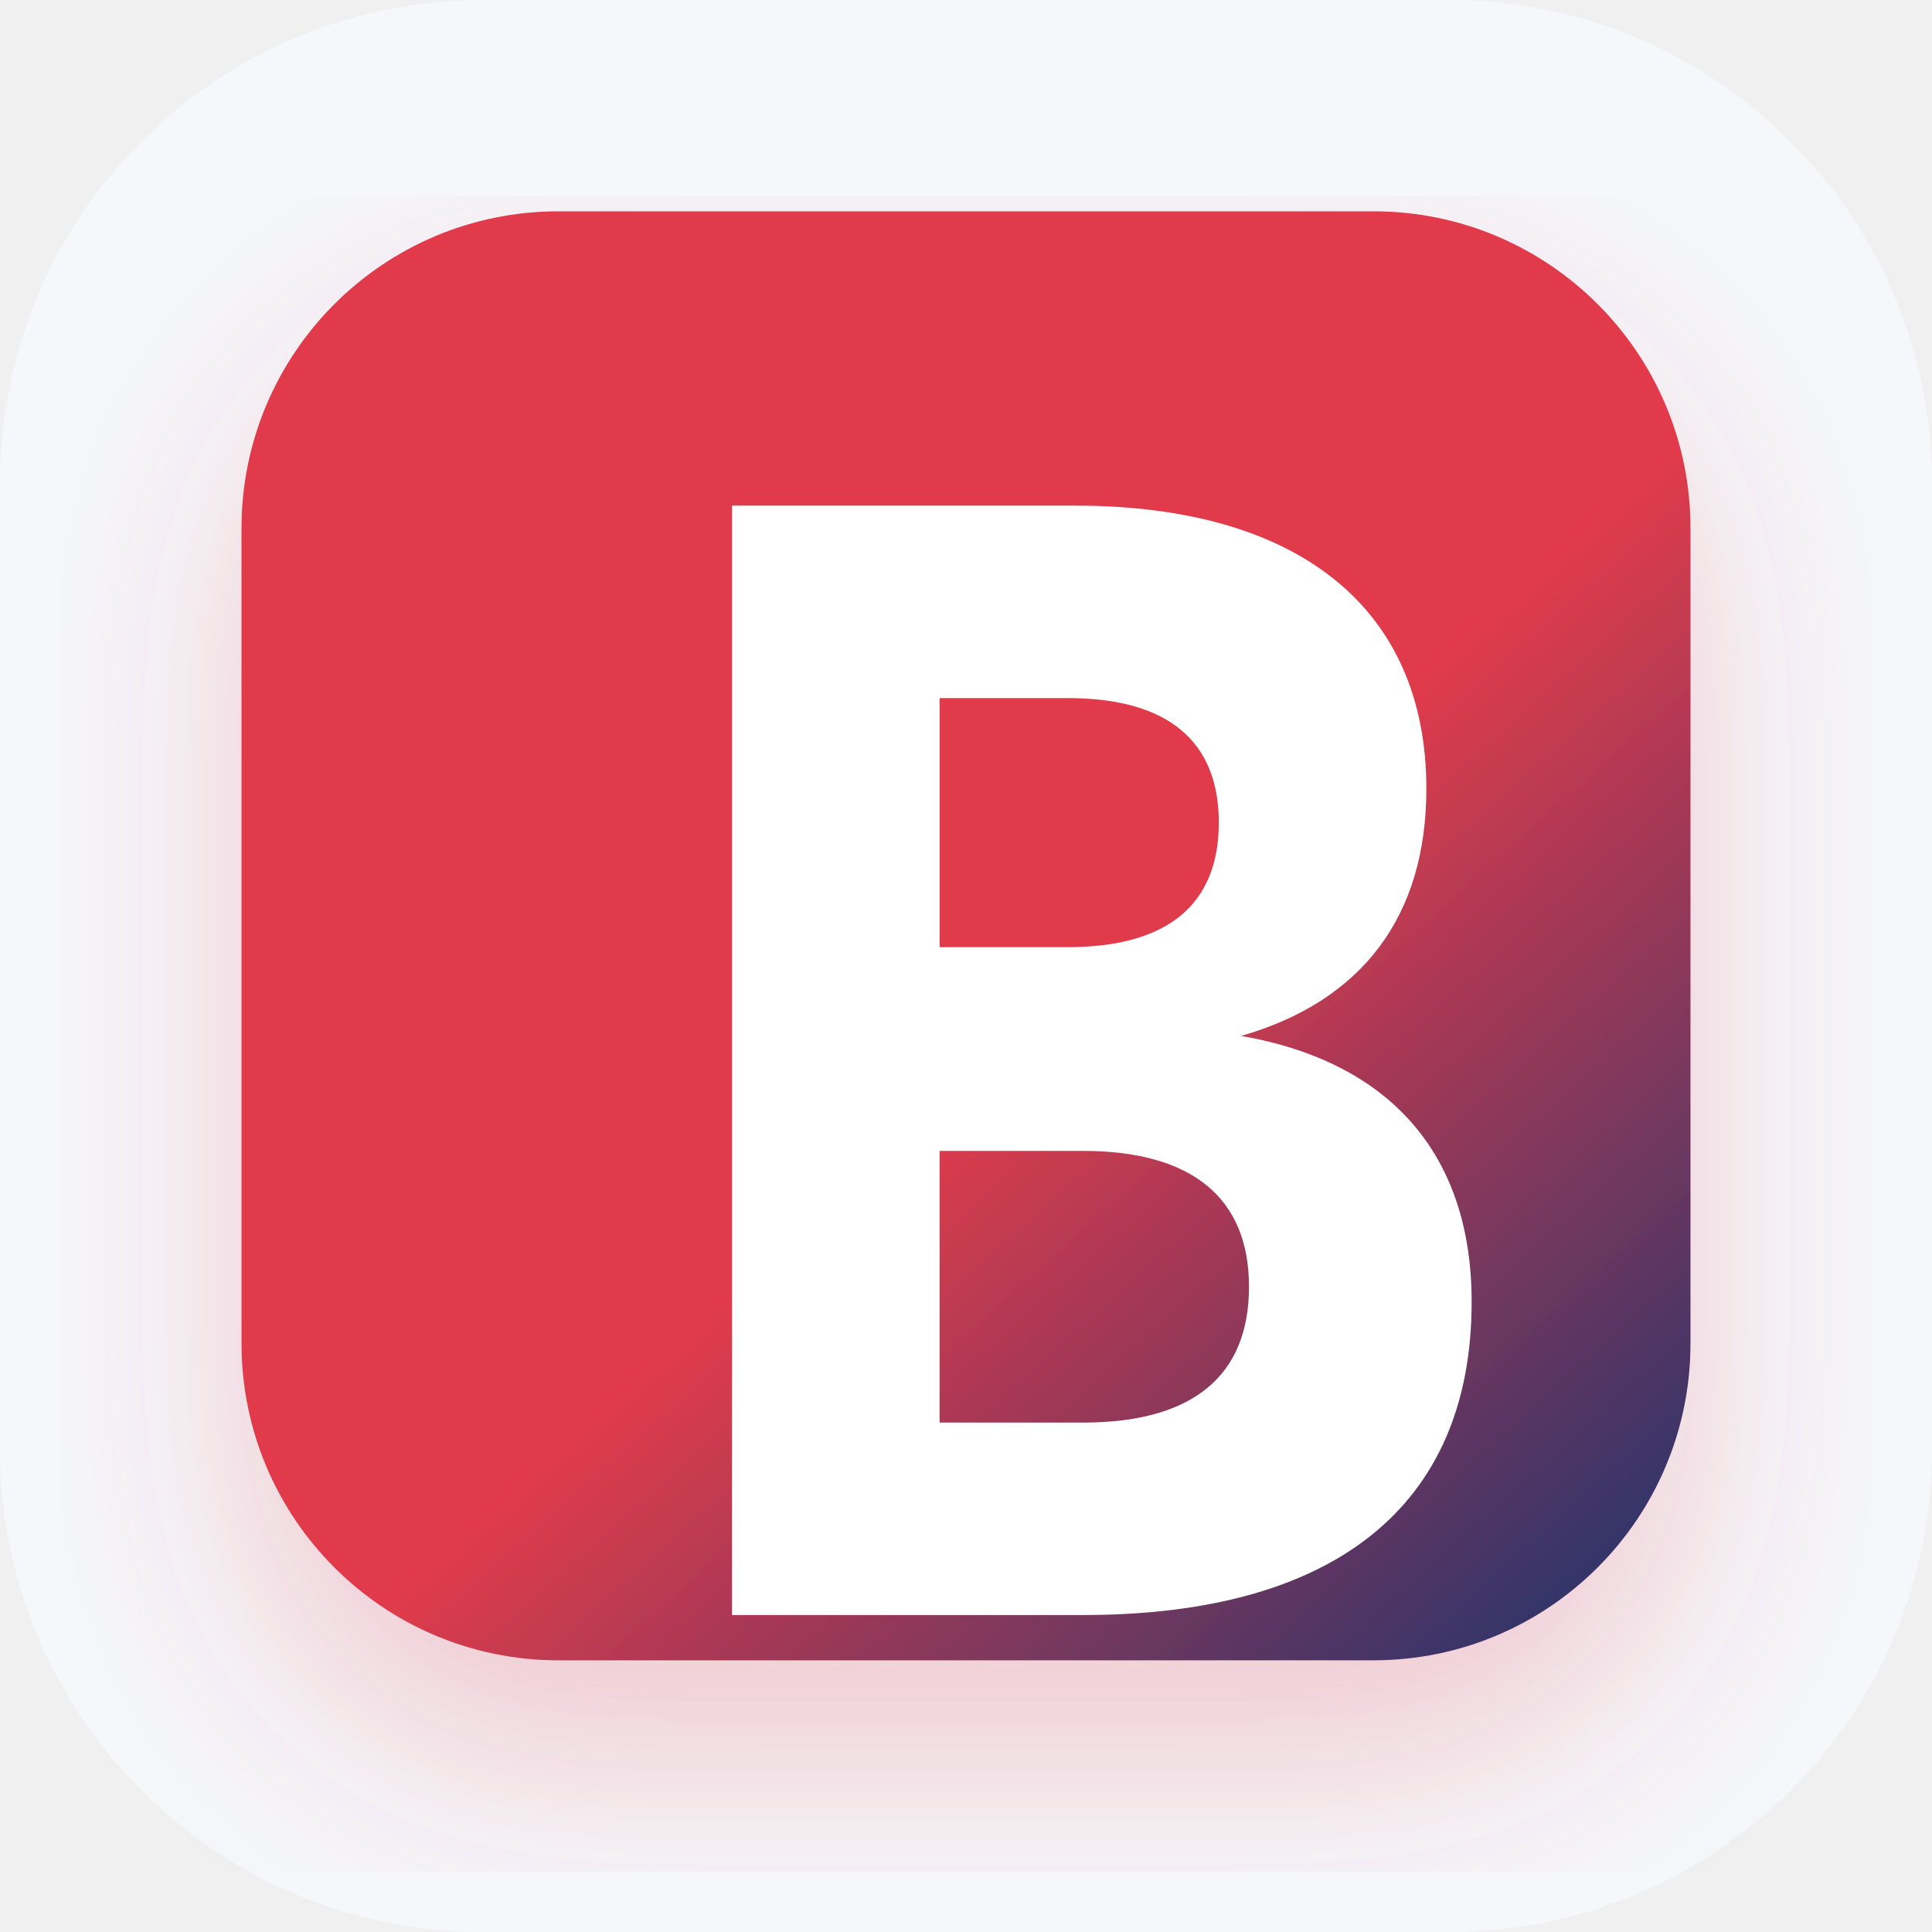
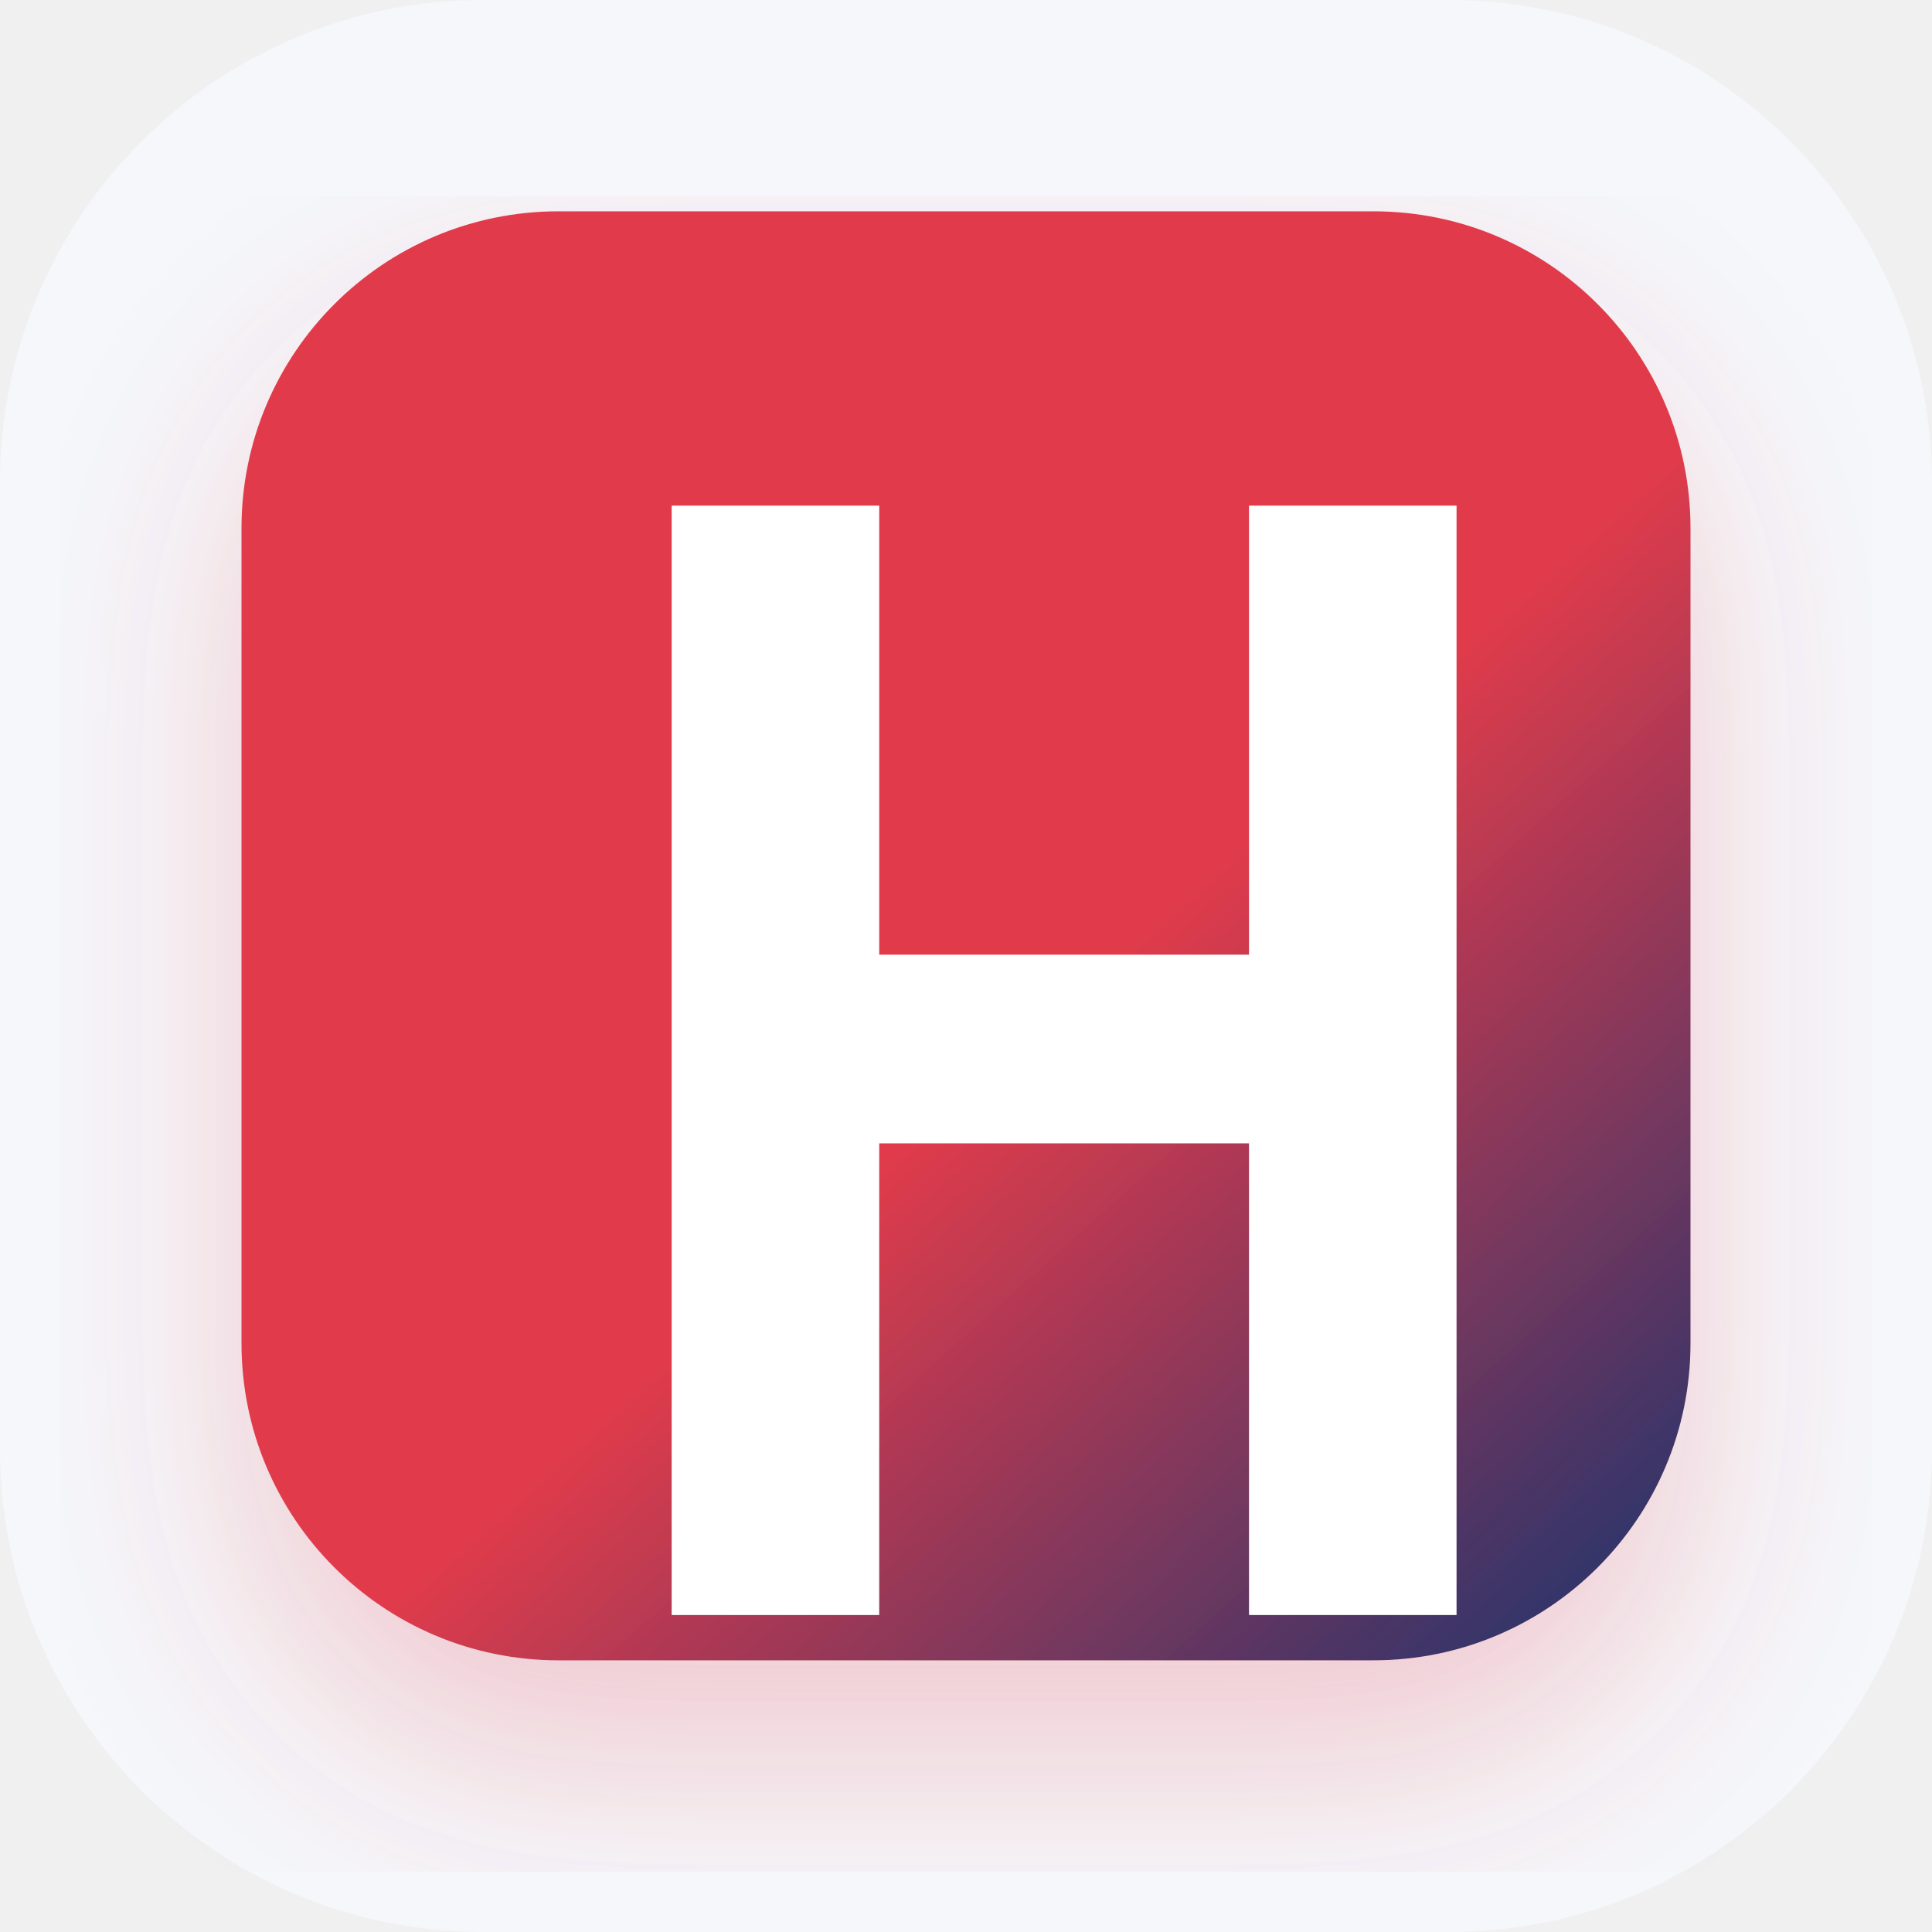
<svg xmlns="http://www.w3.org/2000/svg" width="256" height="256" viewBox="0 0 256 256" fill="none">
  <defs>
-     <linearGradient id="bizmanager-b" x1="40" y1="32" x2="212" y2="224" gradientUnits="userSpaceOnUse">
+     <linearGradient id="bizh-b" x1="40" y1="32" x2="212" y2="224" gradientUnits="userSpaceOnUse">
      <stop offset="0" stop-color="#E13B4B" />
      <stop offset="0.55" stop-color="#E13B4B" />
      <stop offset="1" stop-color="#1F346D" />
    </linearGradient>
    <filter id="shadow" x="8" y="12" width="240" height="236" filterUnits="userSpaceOnUse" color-interpolation-filters="sRGB">
      <feDropShadow dx="0" dy="14" stdDeviation="14" flood-color="#E13B4B" flood-opacity="0.24" />
    </filter>
  </defs>
  <rect width="256" height="256" rx="64" fill="#F5F7FB" />
  <g filter="url(#shadow)">
-     <rect x="32" y="28" width="192" height="192" rx="42" fill="url(#bizmanager-b)" />
+     <rect x="32" y="28" width="192" height="192" rx="42" fill="url(#bizh-b)" />
  </g>
-   <path d="M97 67H142.5C172.047 67 189 80.604 189 104.5C189 121.391 180.533 132.631 164.46 137.266C184.273 140.718 195 153.042 195 172.5C195 199.777 176.54 214 143.5 214H97V67ZM124.5 125.5H141.5C154.621 125.5 161.5 119.915 161.5 109C161.5 98.219 154.758 92.5 141.5 92.5H124.5V125.5ZM124.5 188.5H143.5C157.945 188.5 165.5 182.398 165.5 170.5C165.5 158.736 157.945 152.5 143.5 152.5H124.5V188.5Z" fill="white" />
+   <path d="M89 67H116.5V126.5H165.5V67H193V214H165.5V151.5H116.5V214H89V67Z" fill="white" />
</svg>
